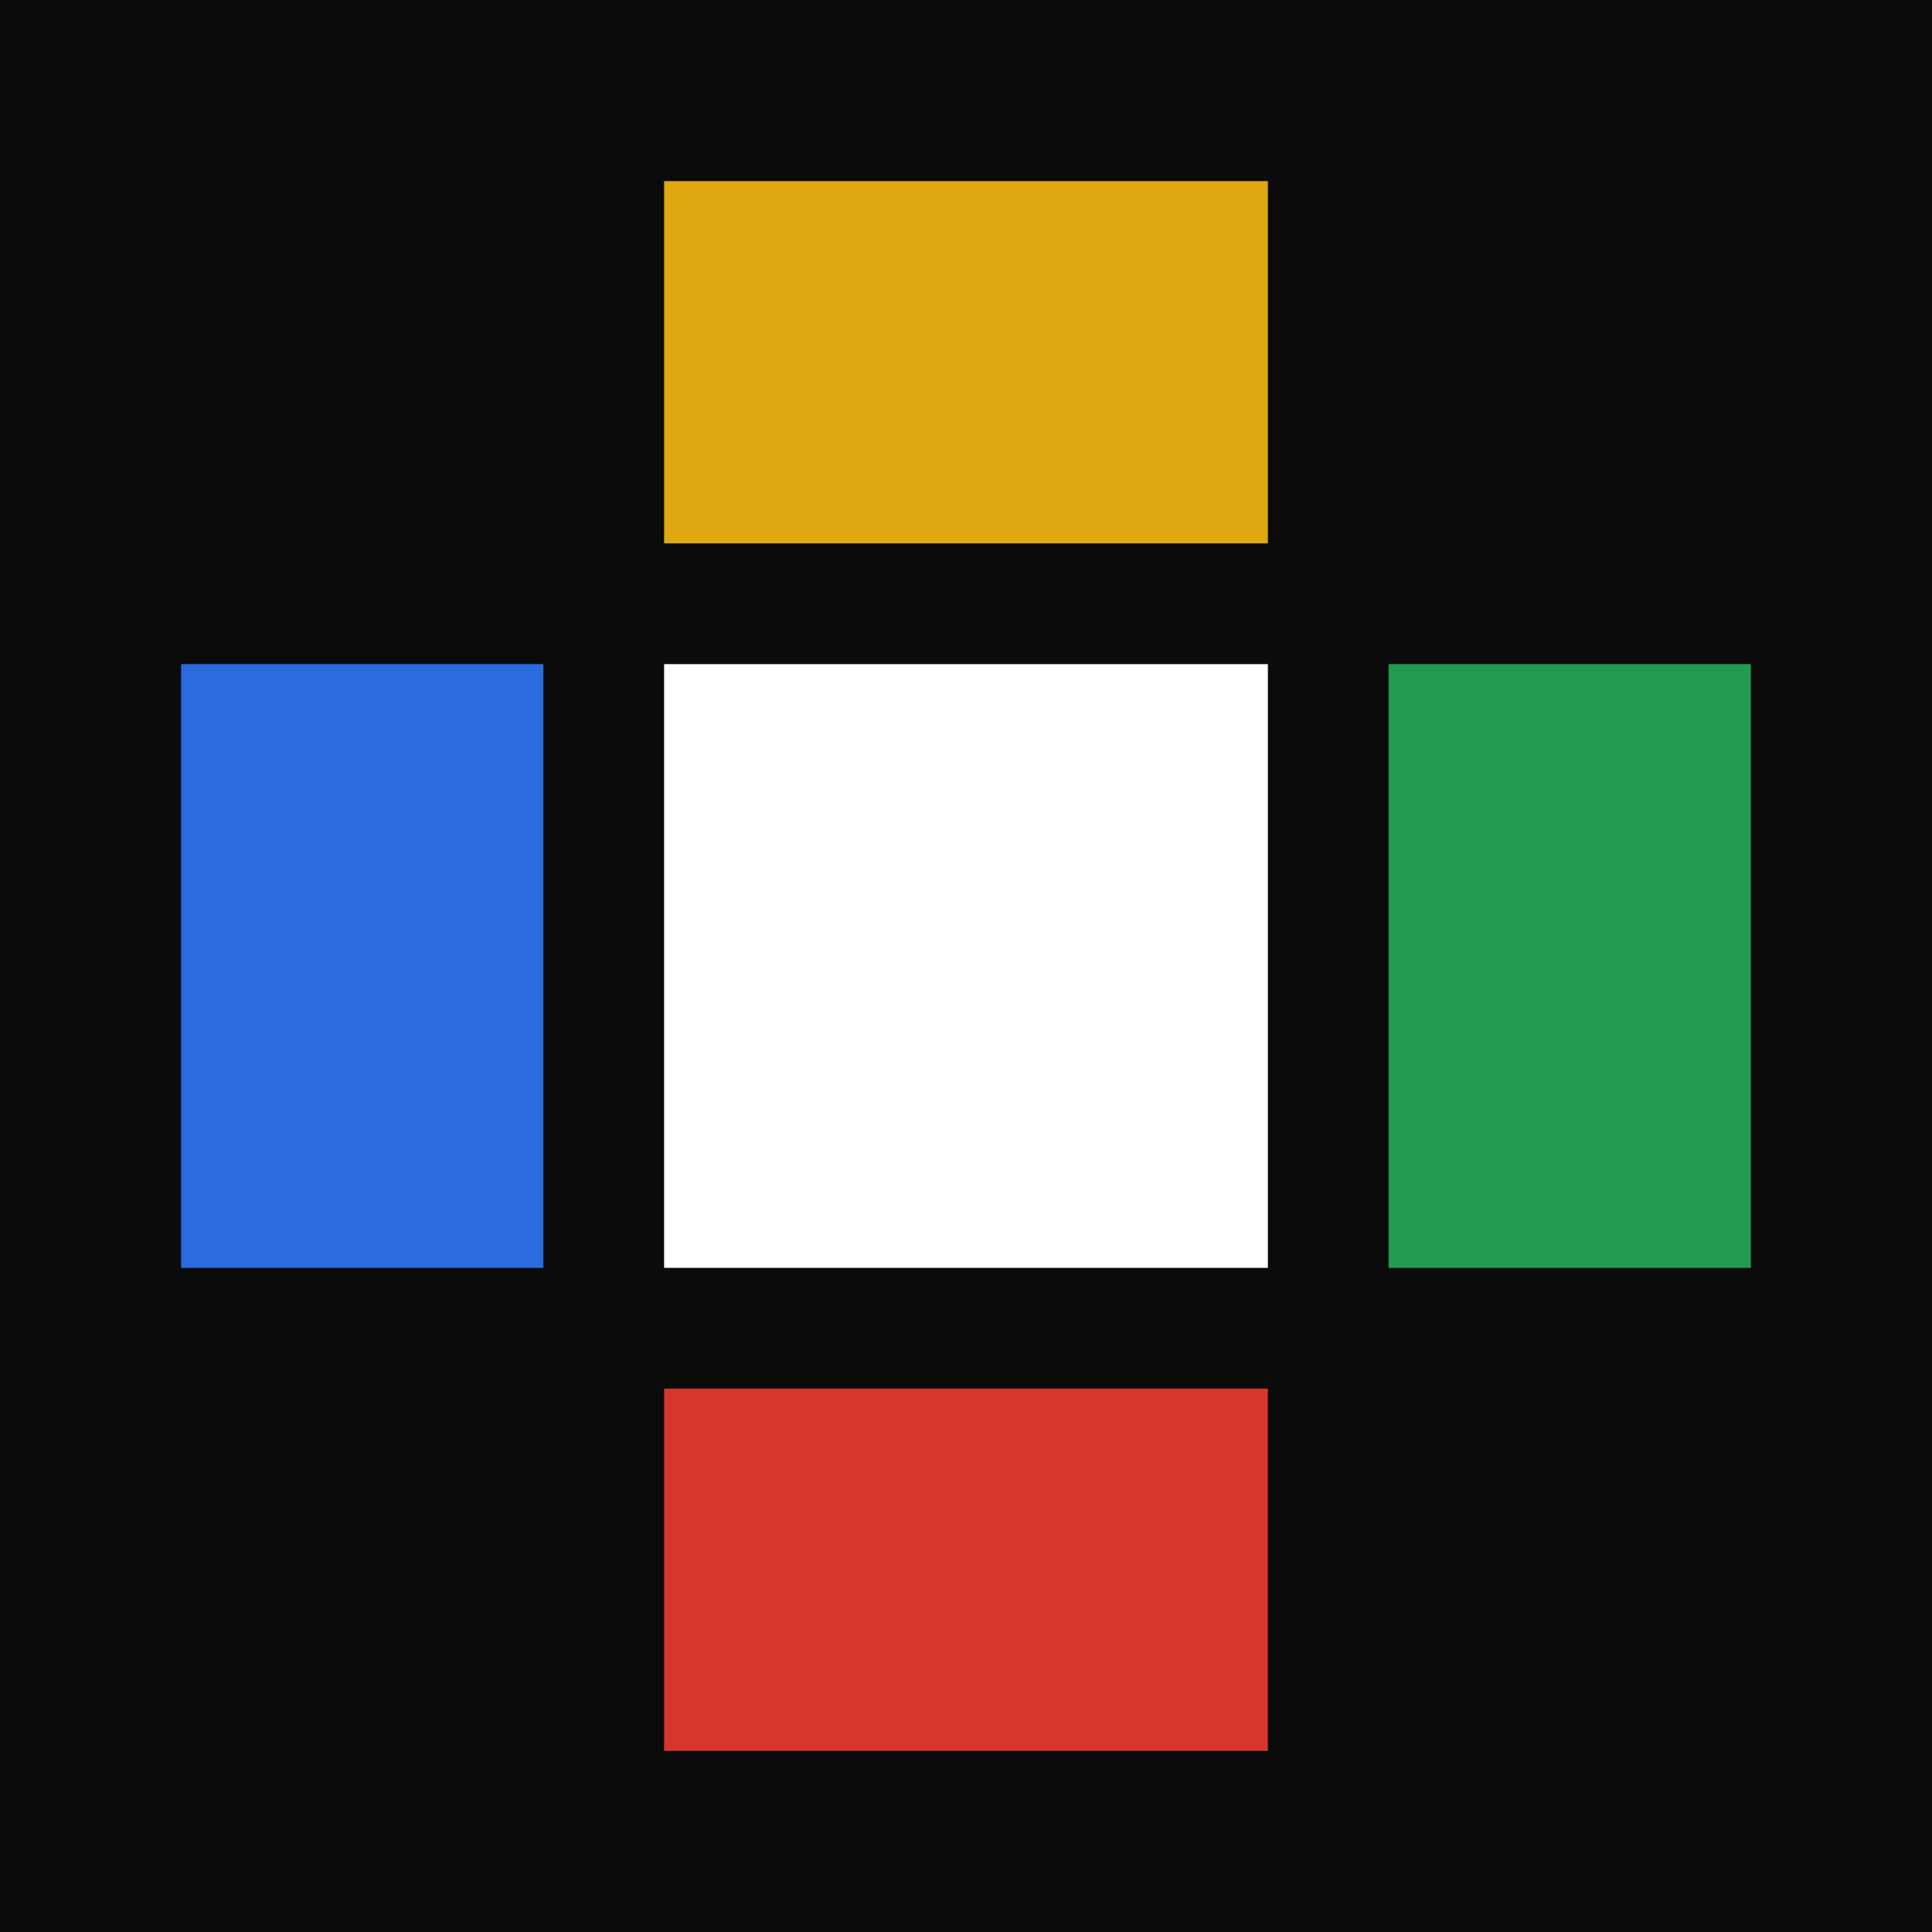
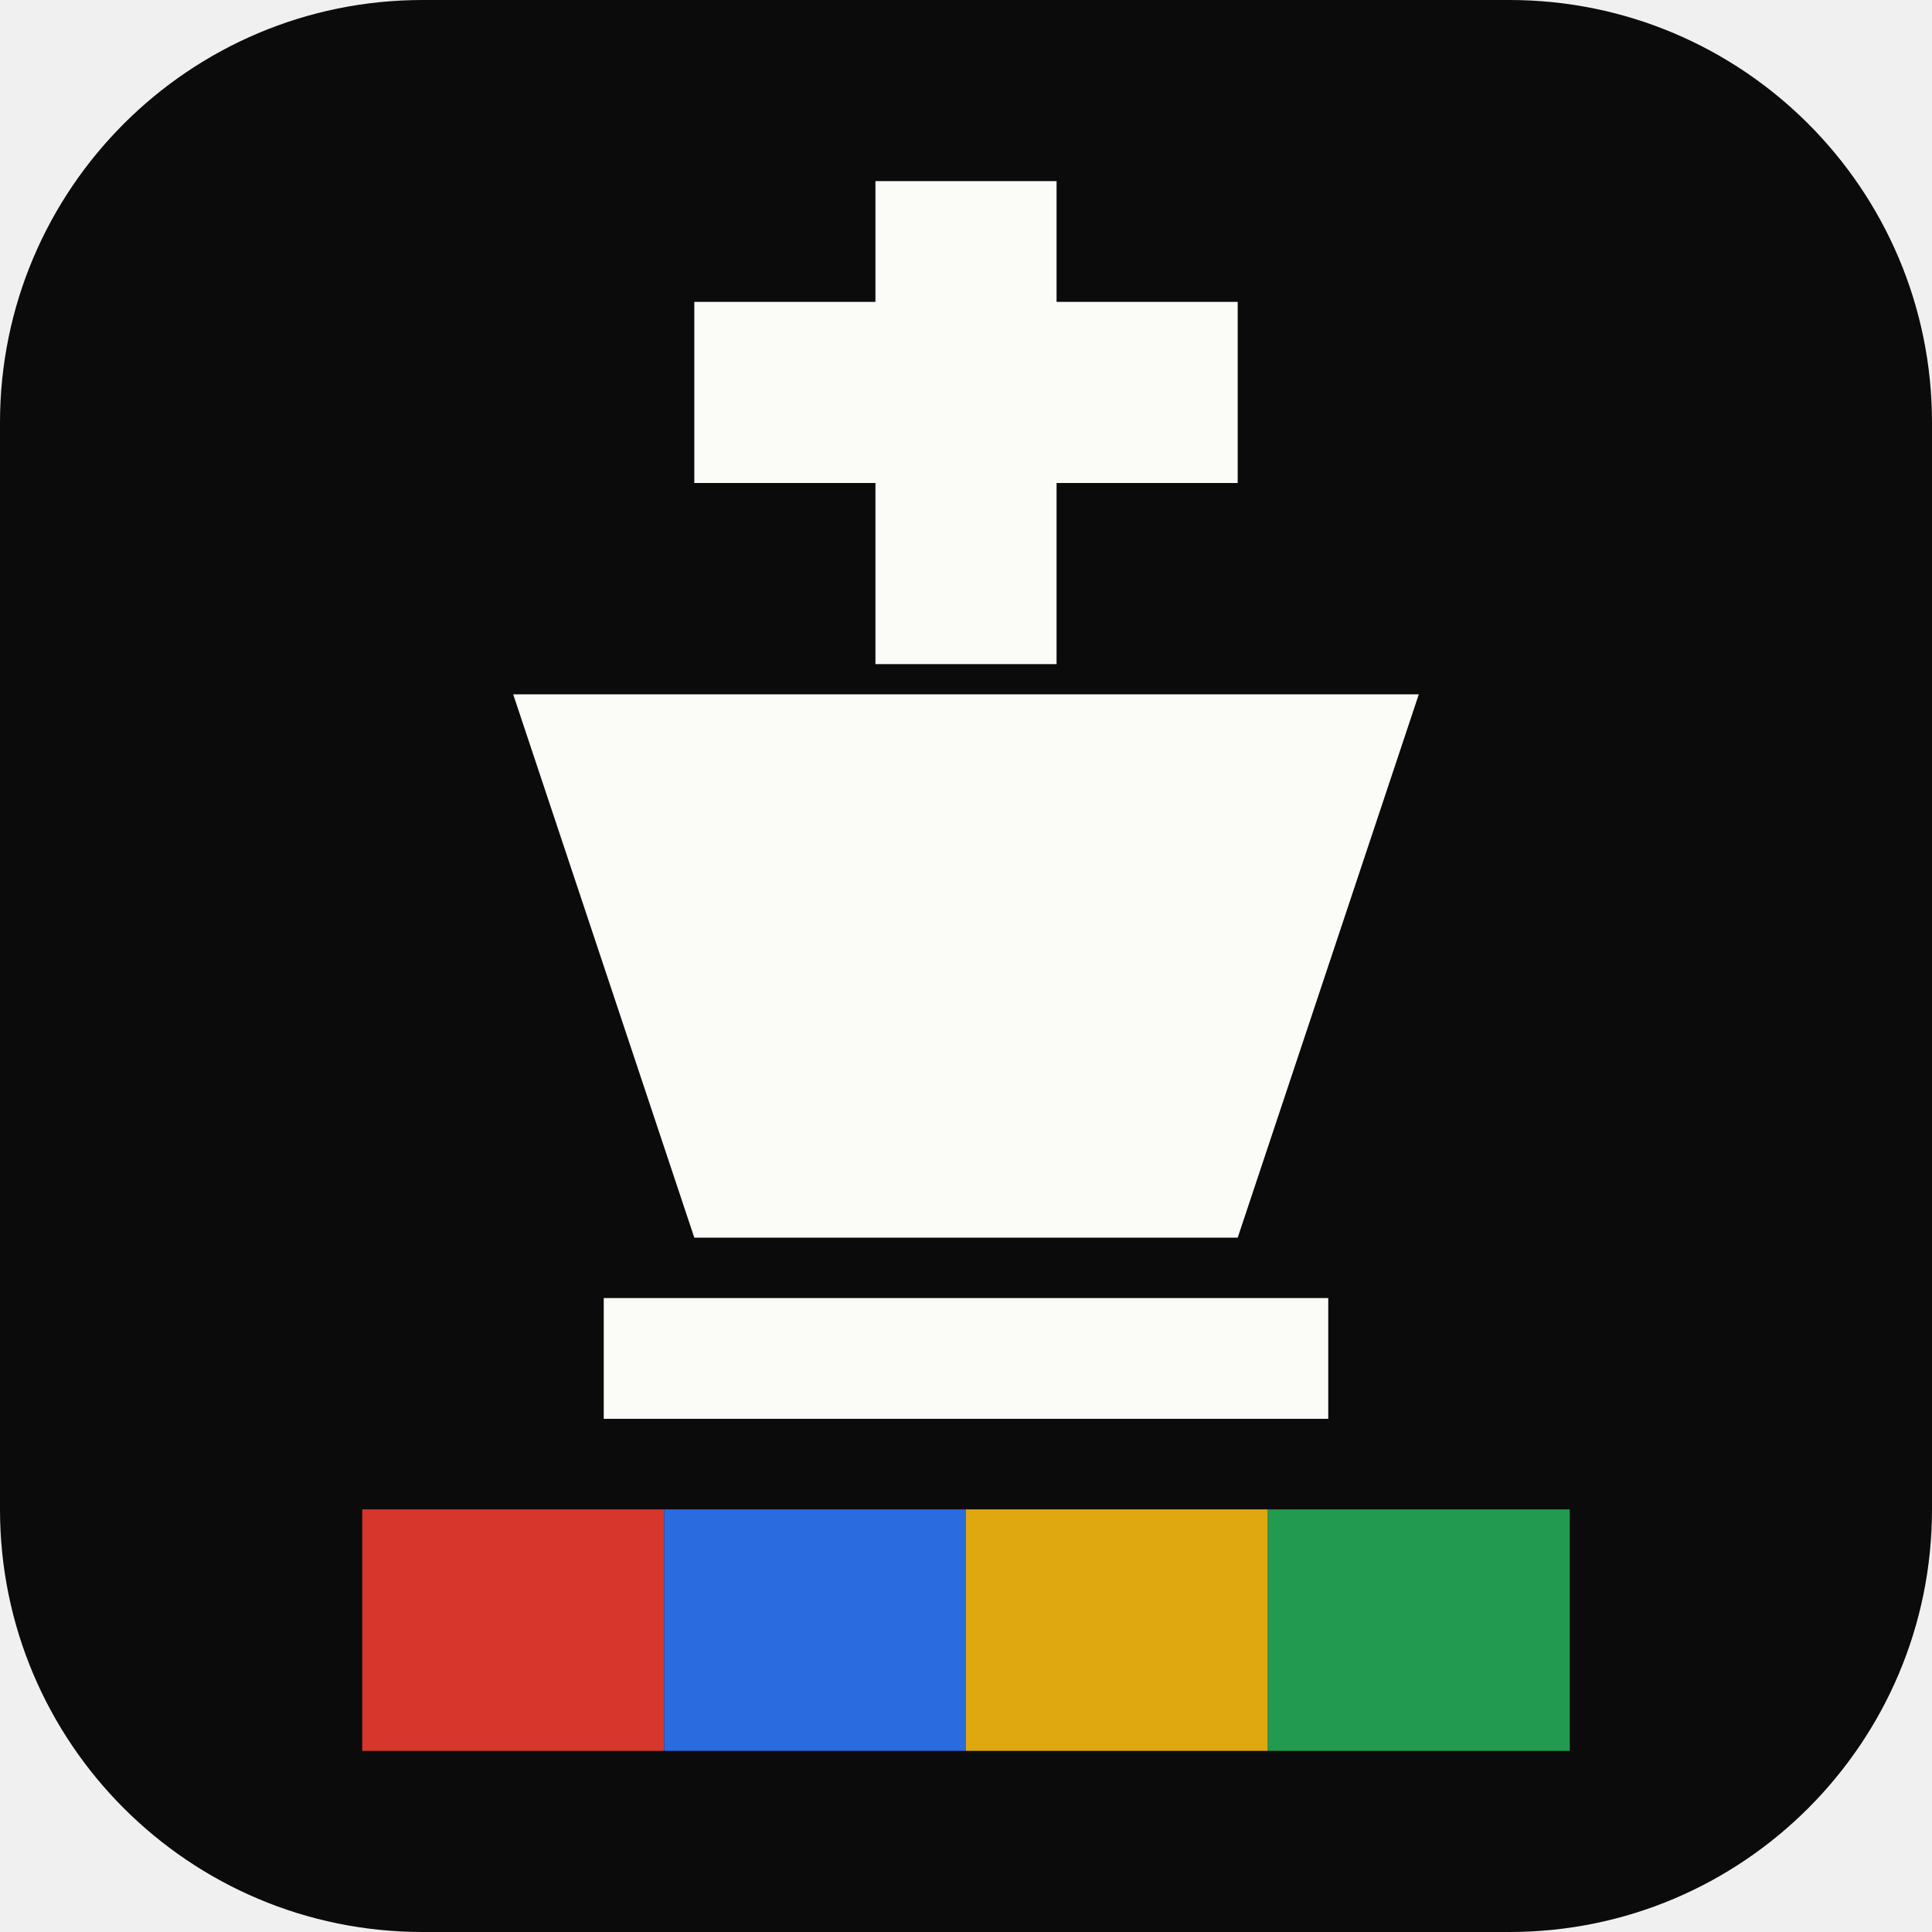
<svg xmlns="http://www.w3.org/2000/svg" viewBox="0 0 32 32">
-   <rect width="32" height="32" fill="#0b0b0b" />
-   <rect x="11" y="3" width="10" height="6" fill="#e0a810" />
-   <rect x="3" y="11" width="6" height="10" fill="#2b6be0" />
-   <rect x="23" y="11" width="6" height="10" fill="#229a4f" />
-   <rect x="11" y="23" width="10" height="6" fill="#d7362d" />
-   <rect x="11" y="11" width="10" height="10" fill="#ffffff" />
+   <rect width="32" height="32" rx="7" fill="#0b0b0b" />
+   <rect x="14.5" y="3" width="3" height="8" fill="#fbfbf8" />
+   <rect x="11.5" y="5" width="9" height="3" fill="#fbfbf8" />
+   <path d="M8.5 11.5H23.5L20.5 20.5H11.5Z" fill="#fbfbf8" />
+   <rect x="10" y="21.5" width="12" height="2" fill="#fbfbf8" />
+   <rect x="6" y="25" width="5" height="4" fill="#d7362d" />
+   <rect x="11" y="25" width="5" height="4" fill="#2b6be0" />
+   <rect x="16" y="25" width="5" height="4" fill="#e0a810" />
+   <rect x="21" y="25" width="5" height="4" fill="#229a4f" />
</svg>
